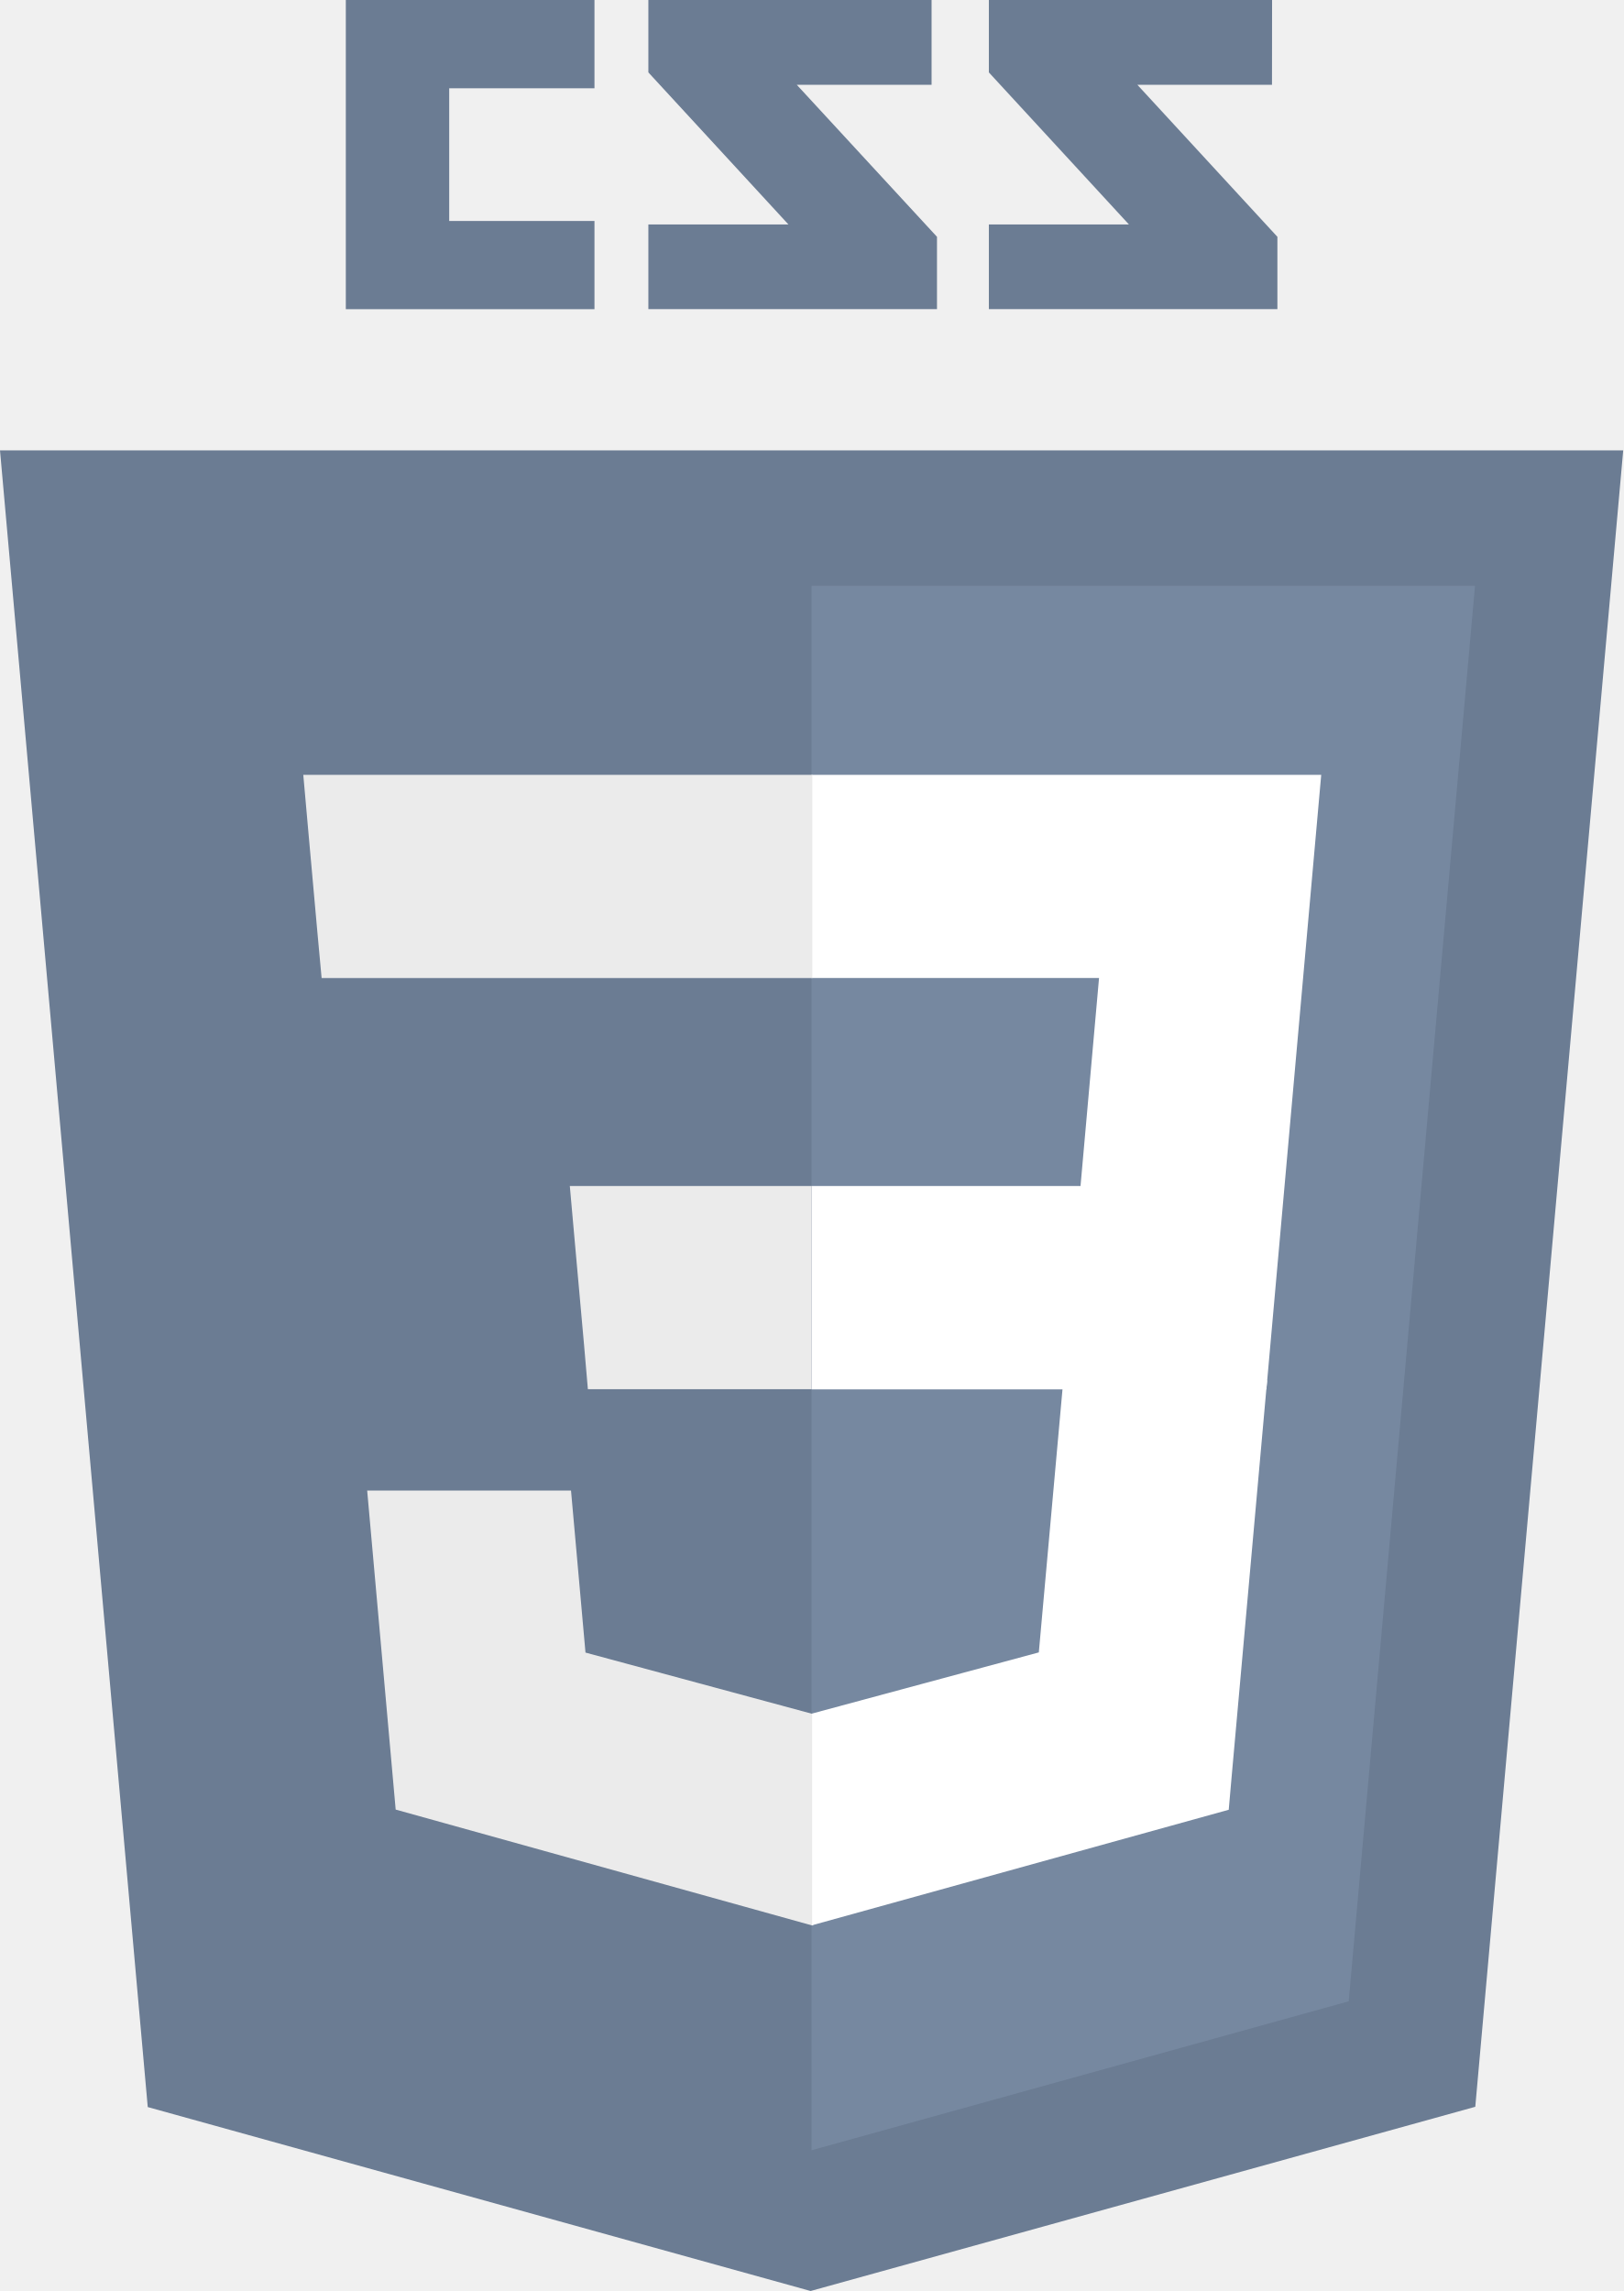
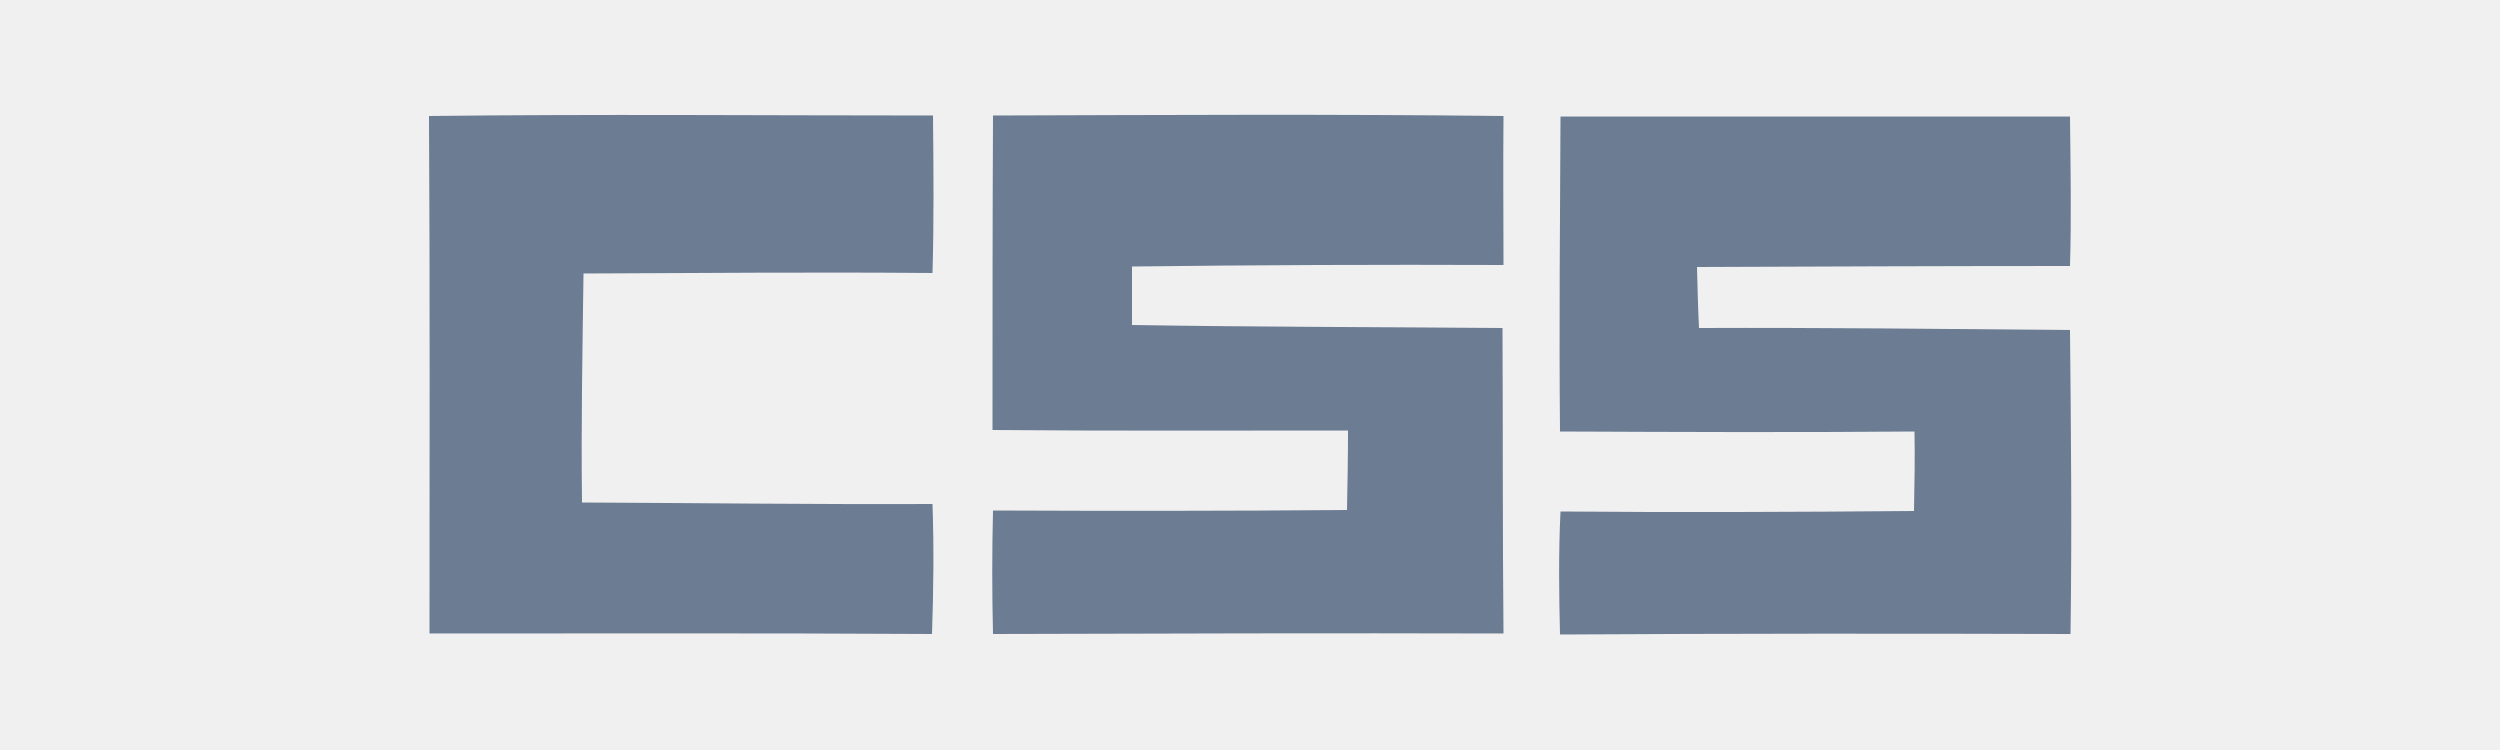
- <svg xmlns="http://www.w3.org/2000/svg" enable-background="new 0 0 1771 2499.8" viewBox="0 0 1771 2499.8">
-   <path d="m1387.8 92.5h-146.9l152.8 165.9v78.9h-314.8v-92.4h152.8l-152.8-165.9v-79h309zm-371.4 0h-147.1l153 165.9v78.9h-314.9v-92.4h152.8l-152.8-165.9v-79h309zm-367.8 3.8h-158.5v144.8h158.5v96.3h-271.3v-337.4h271.3z" fill="#6b7c93" />
-   <path d="m161.2 2299.1-161.2-1807.7h1771l-161.4 1807.4-725.2 201z" fill="#6b7c93" />
-   <path d="m885.5 2346.2 586-162.5 137.8-1544.5h-723.8z" fill="#7688a0" />
-   <path d="m885.5 1294.1h293.4l20.2-227h-313.6v-221.6h556l-5.3 59.5-54.5 611h-496.2z" fill="#fff" />
-   <path d="m886.7 1869.9h-1l-246.9-66.7-15.8-176.8h-222.4l31.1 348.1 454.2 126.4h1.3v-231z" fill="#ebebeb" />
-   <path d="m1160.1 1506.3-26.7 296.7-247.3 66.7v231l454.5-126 3.3-37.5 38.6-431h-222.4z" fill="#fff" />
-   <path d="m886.3 845.5v221.7h-535.4l-4.6-49.8-10.1-112.4-5.3-59.5zm-.8 448.6v221.7h-244.1l-4.3-49.8-10.1-112.4-5.3-59.5h263.7z" fill="#ebebeb" />
+ <svg xmlns="http://www.w3.org/2000/svg" version="1.1" id="Layer_1" x="0px" y="0px" viewBox="0 0 500 150" style="enable-background:new 0 0 500 150;" xml:space="preserve">
+   <style type="text/css">
+ 	.st0{fill:#6B7C93;}
+ </style>
+   <g id="_x23_000000ff">
+     <path class="st0" d="M85.8,23.2c33.6-0.4,67.2-0.1,100.8-0.1c0.1,10.5,0.2,21-0.1,31.5c-23.3-0.2-46.6,0-69.8,0.1   c-0.2,15.3-0.5,30.5-0.3,45.8c23.4,0.1,46.7,0.4,70.1,0.3c0.3,8.6,0.2,17.3-0.1,26c-33.5-0.2-67-0.1-100.5-0.1   C85.9,92.2,86,57.7,85.8,23.2z" />
+     <path class="st0" d="M198.6,23.1c34-0.1,68.1-0.3,102.1,0.1c-0.1,9.9,0,19.9,0,29.8c-24.8-0.1-49.5,0-74.3,0.3c0,3.9,0,7.8,0,11.7   c24.7,0.4,49.4,0.4,74.1,0.6c0.1,20.4,0,40.7,0.2,61.1c-34-0.1-68.1,0-102.1,0.1c-0.2-8.2-0.2-16.4,0-24.7   c23.6,0.1,47.2,0.1,70.8-0.1c0.1-5.3,0.2-10.6,0.2-15.9c-23.7,0-47.4,0.1-71.1-0.1C198.5,65.1,198.5,44.1,198.6,23.1z" />
+     <path class="st0" d="M312.1,23.3c34,0,67.9,0,101.9,0c0.1,10,0.3,20,0,29.9c-24.9,0-49.7,0.1-74.6,0.2c0.1,4.1,0.2,8.2,0.4,12.2   c24.7-0.1,49.5,0.2,74.2,0.4c0.2,20.3,0.4,40.6,0.1,60.8c-34-0.1-68.1-0.1-102.1,0.1c-0.2-8.2-0.3-16.4,0.1-24.6   c23.5,0.2,47.1,0.1,70.7-0.1c0.1-5.3,0.2-10.6,0.1-15.9c-23.6,0.2-47.3,0.1-70.9,0C311.8,65.4,312,44.3,312.1,23.3z" />
+   </g>
</svg>
